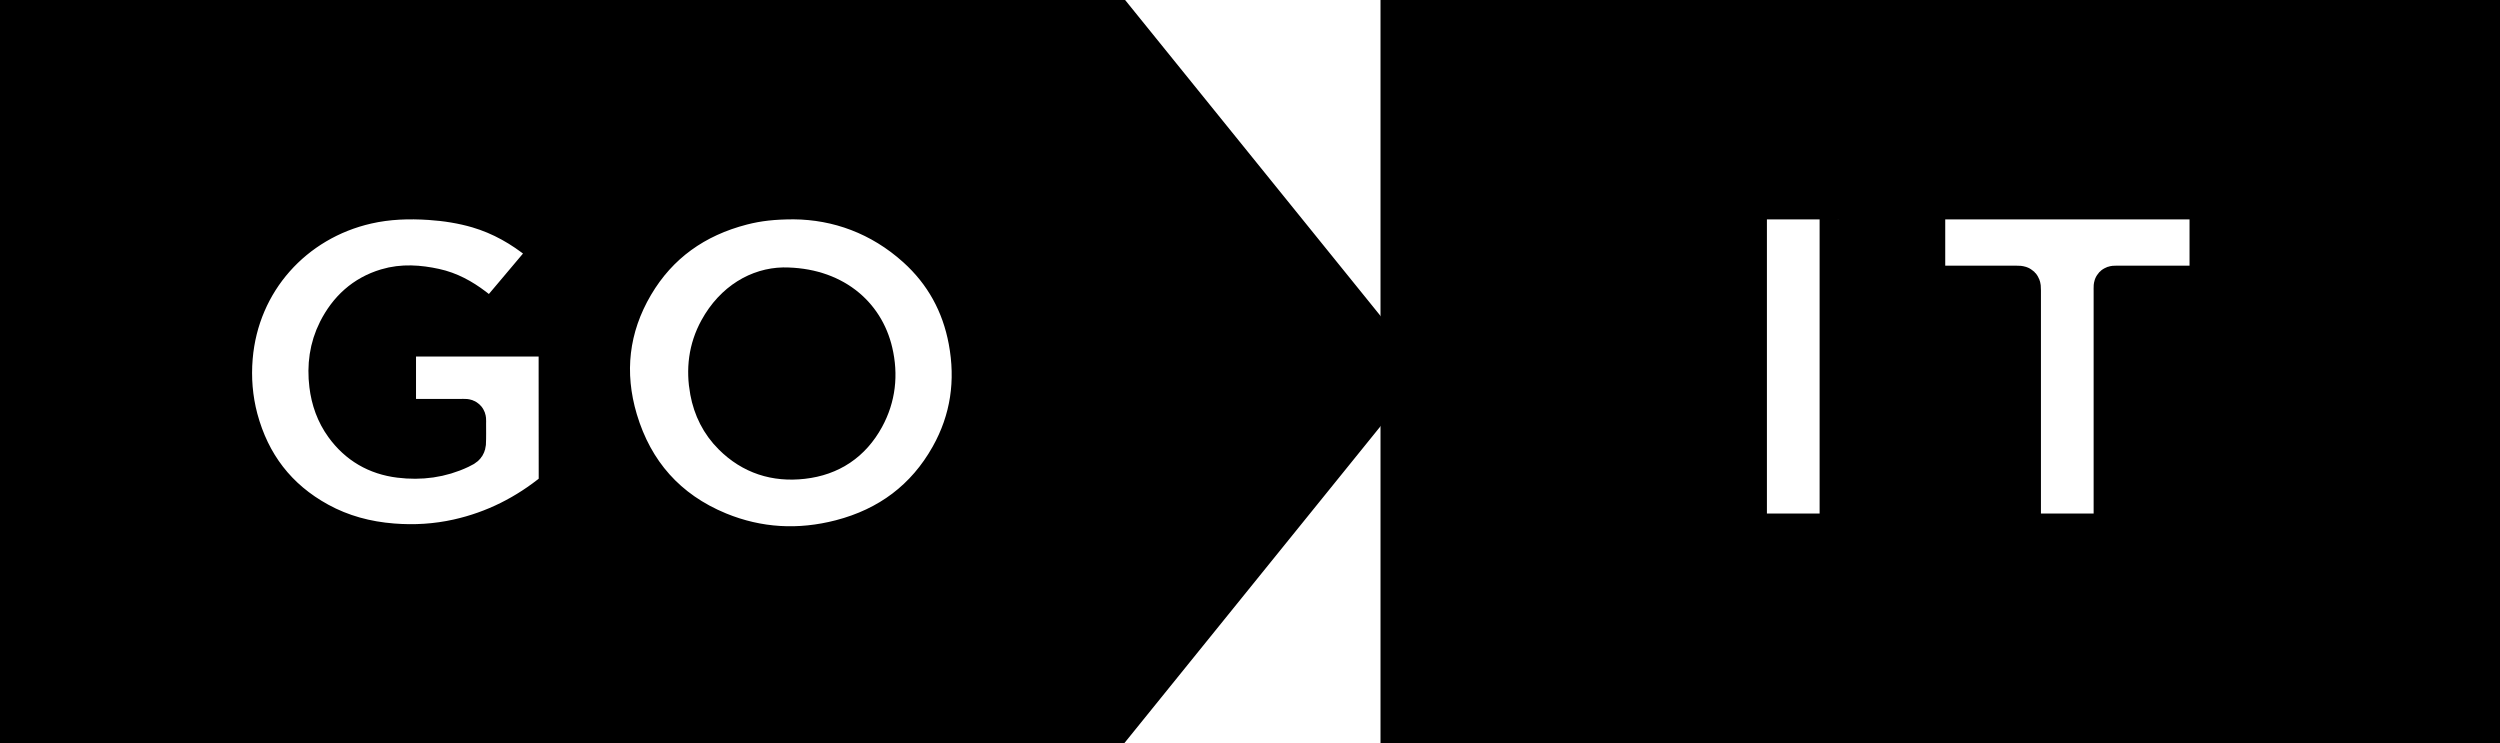
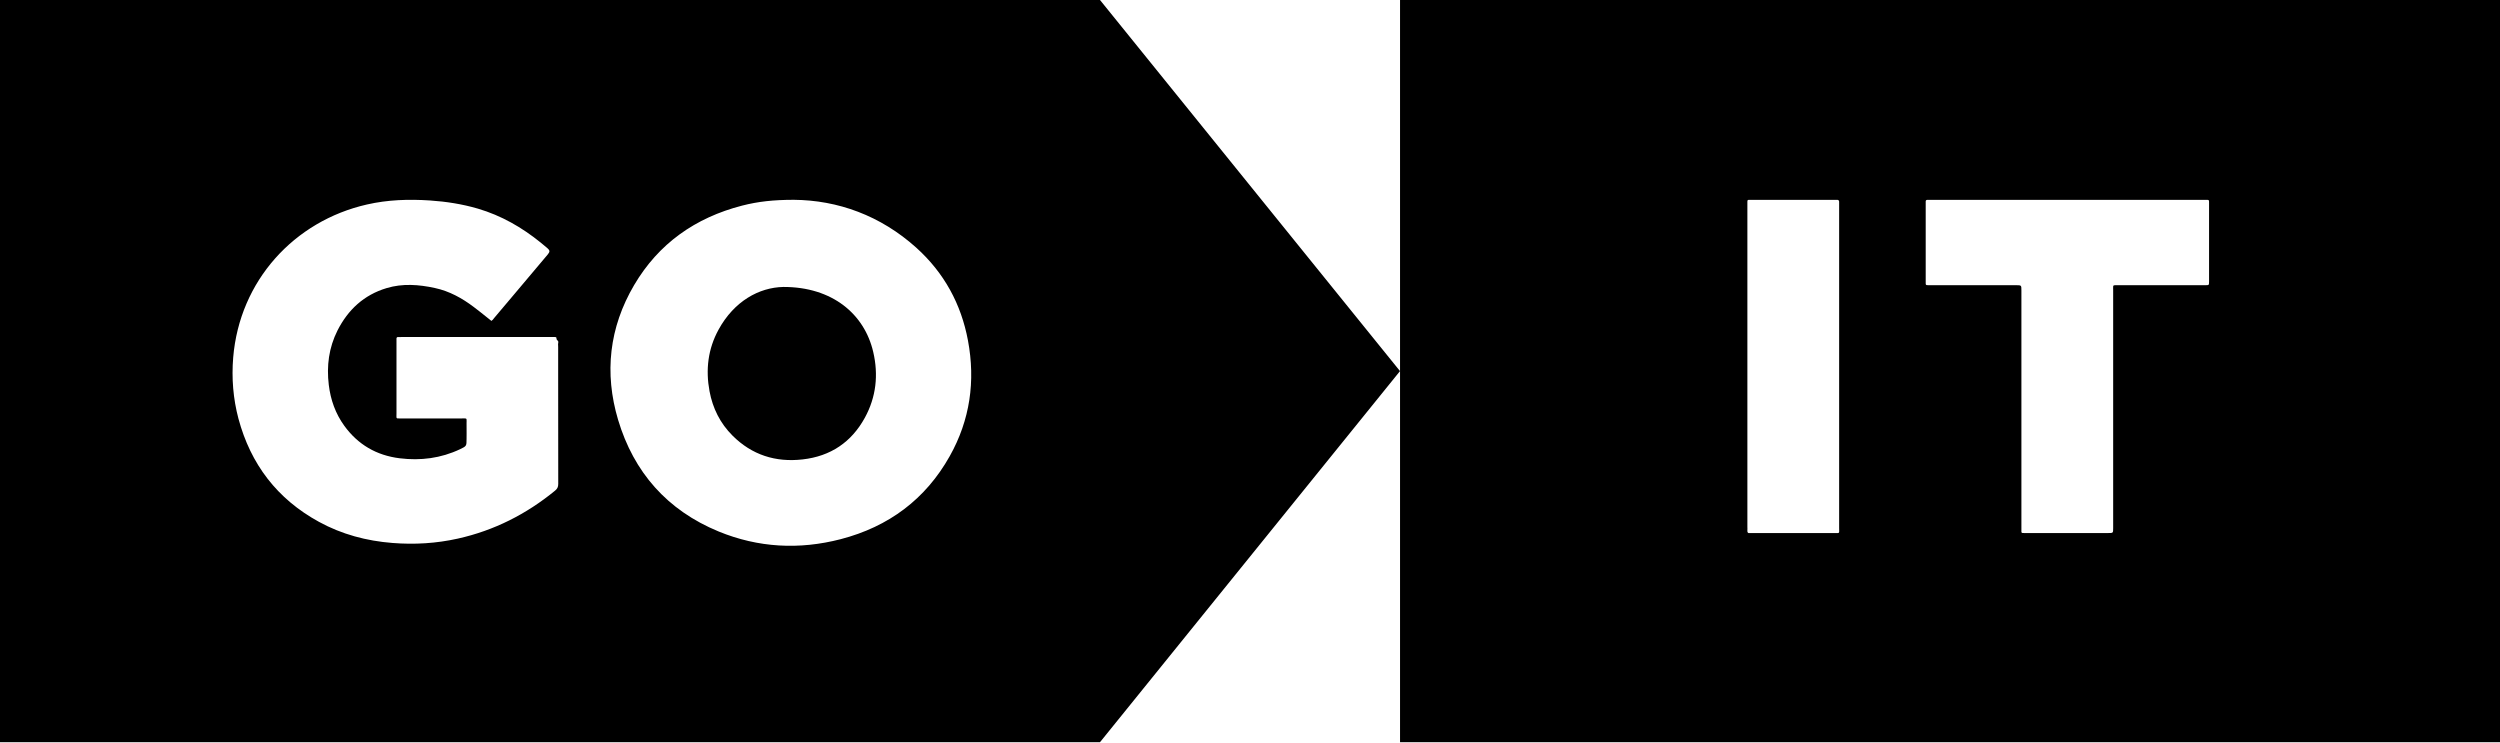
- <svg xmlns="http://www.w3.org/2000/svg" width="64" height="19" viewBox="0 0 64 19" fill="currentColor" stroke="currentColor">
+ <svg xmlns="http://www.w3.org/2000/svg" width="64" height="19" viewBox="0 0 64 19" fill="currentColor">
  <path fill-rule="evenodd" clip-rule="evenodd" d="M64.001 0H35.841V19H64.001V0ZM44.733 5.232V13.501C44.733 13.505 44.733 13.509 44.734 13.514C44.734 13.518 44.734 13.523 44.734 13.527C44.734 13.544 44.735 13.562 44.733 13.579C44.73 13.626 44.742 13.655 44.798 13.647C44.811 13.646 44.824 13.646 44.837 13.646C44.841 13.647 44.844 13.647 44.848 13.647C44.851 13.647 44.854 13.647 44.857 13.647C45.09 13.647 45.323 13.647 45.557 13.647C46.023 13.647 46.491 13.648 46.958 13.647C46.966 13.647 46.973 13.647 46.98 13.647C46.986 13.647 46.992 13.647 46.997 13.647C47.042 13.648 47.064 13.648 47.074 13.637C47.084 13.627 47.084 13.607 47.083 13.568C47.083 13.555 47.082 13.54 47.082 13.522V5.243L47.082 5.234L47.082 5.224C47.081 5.211 47.081 5.198 47.082 5.185C47.087 5.136 47.07 5.111 47.017 5.116C47.007 5.118 46.996 5.117 46.985 5.117C46.979 5.117 46.973 5.116 46.968 5.116C46.732 5.116 46.497 5.116 46.261 5.116H46.26C45.789 5.116 45.318 5.116 44.847 5.116C44.833 5.116 44.821 5.116 44.81 5.116C44.771 5.115 44.752 5.115 44.742 5.125C44.732 5.134 44.733 5.154 44.733 5.193C44.733 5.204 44.733 5.217 44.733 5.232ZM56.432 5.117H52.927C51.76 5.117 50.593 5.117 49.427 5.116C49.423 5.116 49.418 5.116 49.414 5.116C49.41 5.116 49.405 5.116 49.401 5.116C49.383 5.116 49.366 5.116 49.348 5.116C49.309 5.114 49.295 5.132 49.298 5.168C49.298 5.179 49.298 5.19 49.298 5.201C49.298 5.206 49.298 5.212 49.298 5.217V7.197L49.298 7.218C49.297 7.26 49.297 7.281 49.308 7.291C49.318 7.301 49.338 7.301 49.378 7.301C49.382 7.301 49.386 7.301 49.391 7.301C49.395 7.301 49.4 7.301 49.405 7.301H51.606C51.678 7.301 51.713 7.301 51.731 7.318C51.748 7.335 51.748 7.369 51.748 7.437V13.542C51.748 13.554 51.748 13.564 51.748 13.573C51.747 13.608 51.747 13.627 51.756 13.636C51.766 13.647 51.787 13.646 51.832 13.646L51.854 13.646H53.965C54.032 13.646 54.065 13.646 54.081 13.63C54.097 13.614 54.097 13.582 54.097 13.519V7.415C54.097 7.402 54.097 7.39 54.096 7.38C54.096 7.342 54.096 7.322 54.105 7.312C54.116 7.301 54.138 7.301 54.185 7.301C54.194 7.301 54.203 7.301 54.214 7.301H56.454C56.551 7.301 56.551 7.302 56.552 7.207V5.237C56.552 5.223 56.552 5.211 56.552 5.2C56.553 5.158 56.553 5.136 56.542 5.126C56.532 5.116 56.511 5.116 56.469 5.116C56.458 5.117 56.446 5.117 56.432 5.117Z" fill="currentColor" />
  <path d="M18.396 8.437C18.795 7.709 19.433 7.359 20.053 7.346C21.309 7.343 22.131 8.042 22.355 9.012C22.491 9.596 22.43 10.164 22.14 10.694C21.798 11.318 21.265 11.68 20.547 11.761C19.854 11.84 19.248 11.646 18.754 11.153C18.436 10.837 18.245 10.451 18.164 10.016C18.061 9.465 18.124 8.932 18.396 8.437Z" fill="currentColor" />
  <path fill-rule="evenodd" clip-rule="evenodd" d="M28.16 0H0V19H28.16L35.84 9.5L28.16 0ZM12.451 8.112C12.493 8.146 12.536 8.18 12.58 8.215C12.609 8.197 12.627 8.174 12.643 8.151C12.647 8.146 12.651 8.141 12.655 8.136C12.808 7.956 12.959 7.776 13.111 7.596C13.415 7.236 13.719 6.876 14.022 6.515C14.082 6.443 14.08 6.41 14.011 6.351C13.956 6.304 13.901 6.258 13.844 6.212C13.363 5.822 12.834 5.518 12.234 5.341C11.834 5.224 11.424 5.16 11.008 5.132C10.465 5.096 9.927 5.113 9.394 5.235C7.527 5.66 6.133 7.19 5.97 9.15C5.926 9.679 5.968 10.203 6.104 10.717C6.416 11.88 7.092 12.772 8.165 13.359C8.749 13.679 9.383 13.848 10.049 13.9C10.613 13.945 11.171 13.911 11.722 13.788C12.653 13.58 13.477 13.161 14.209 12.561C14.268 12.513 14.291 12.466 14.291 12.389C14.289 11.456 14.289 10.523 14.289 9.589L14.289 8.889C14.289 8.877 14.288 8.864 14.288 8.852C14.286 8.825 14.284 8.798 14.291 8.773C14.3 8.744 14.284 8.727 14.269 8.711C14.256 8.698 14.244 8.685 14.246 8.666C14.25 8.633 14.228 8.628 14.202 8.628H10.269C10.261 8.628 10.254 8.629 10.246 8.629C10.23 8.629 10.215 8.63 10.199 8.628C10.16 8.625 10.147 8.644 10.15 8.68C10.151 8.695 10.151 8.711 10.15 8.726C10.15 8.733 10.15 8.741 10.15 8.748C10.15 8.953 10.15 9.158 10.15 9.363C10.149 9.773 10.149 10.182 10.15 10.592C10.15 10.609 10.149 10.623 10.149 10.636C10.148 10.673 10.148 10.693 10.158 10.703C10.168 10.713 10.189 10.713 10.233 10.712C10.243 10.712 10.256 10.712 10.27 10.712H11.826C11.839 10.712 11.851 10.712 11.862 10.711C11.905 10.711 11.926 10.711 11.936 10.721C11.946 10.731 11.945 10.75 11.945 10.787C11.945 10.8 11.944 10.815 11.944 10.833C11.945 10.922 11.945 11.01 11.945 11.099C11.945 11.144 11.944 11.188 11.944 11.233V11.236C11.944 11.419 11.944 11.42 11.777 11.5C11.287 11.732 10.768 11.798 10.233 11.732C9.638 11.659 9.163 11.381 8.814 10.9C8.587 10.587 8.463 10.234 8.417 9.854C8.358 9.368 8.418 8.901 8.64 8.46C8.909 7.93 9.315 7.55 9.899 7.375C10.308 7.252 10.723 7.284 11.133 7.373C11.505 7.453 11.829 7.633 12.127 7.858C12.236 7.94 12.343 8.025 12.451 8.112ZM23.458 6.342C22.541 5.517 21.449 5.124 20.32 5.115C19.799 5.116 19.41 5.158 18.997 5.264C17.797 5.574 16.859 6.237 16.235 7.296C15.595 8.383 15.466 9.548 15.823 10.747C16.224 12.087 17.077 13.062 18.397 13.606C19.411 14.022 20.461 14.078 21.521 13.803C22.751 13.484 23.695 12.779 24.313 11.678C24.834 10.751 24.974 9.756 24.78 8.717C24.606 7.784 24.17 6.984 23.458 6.342Z" fill="currentColor" />
</svg>
